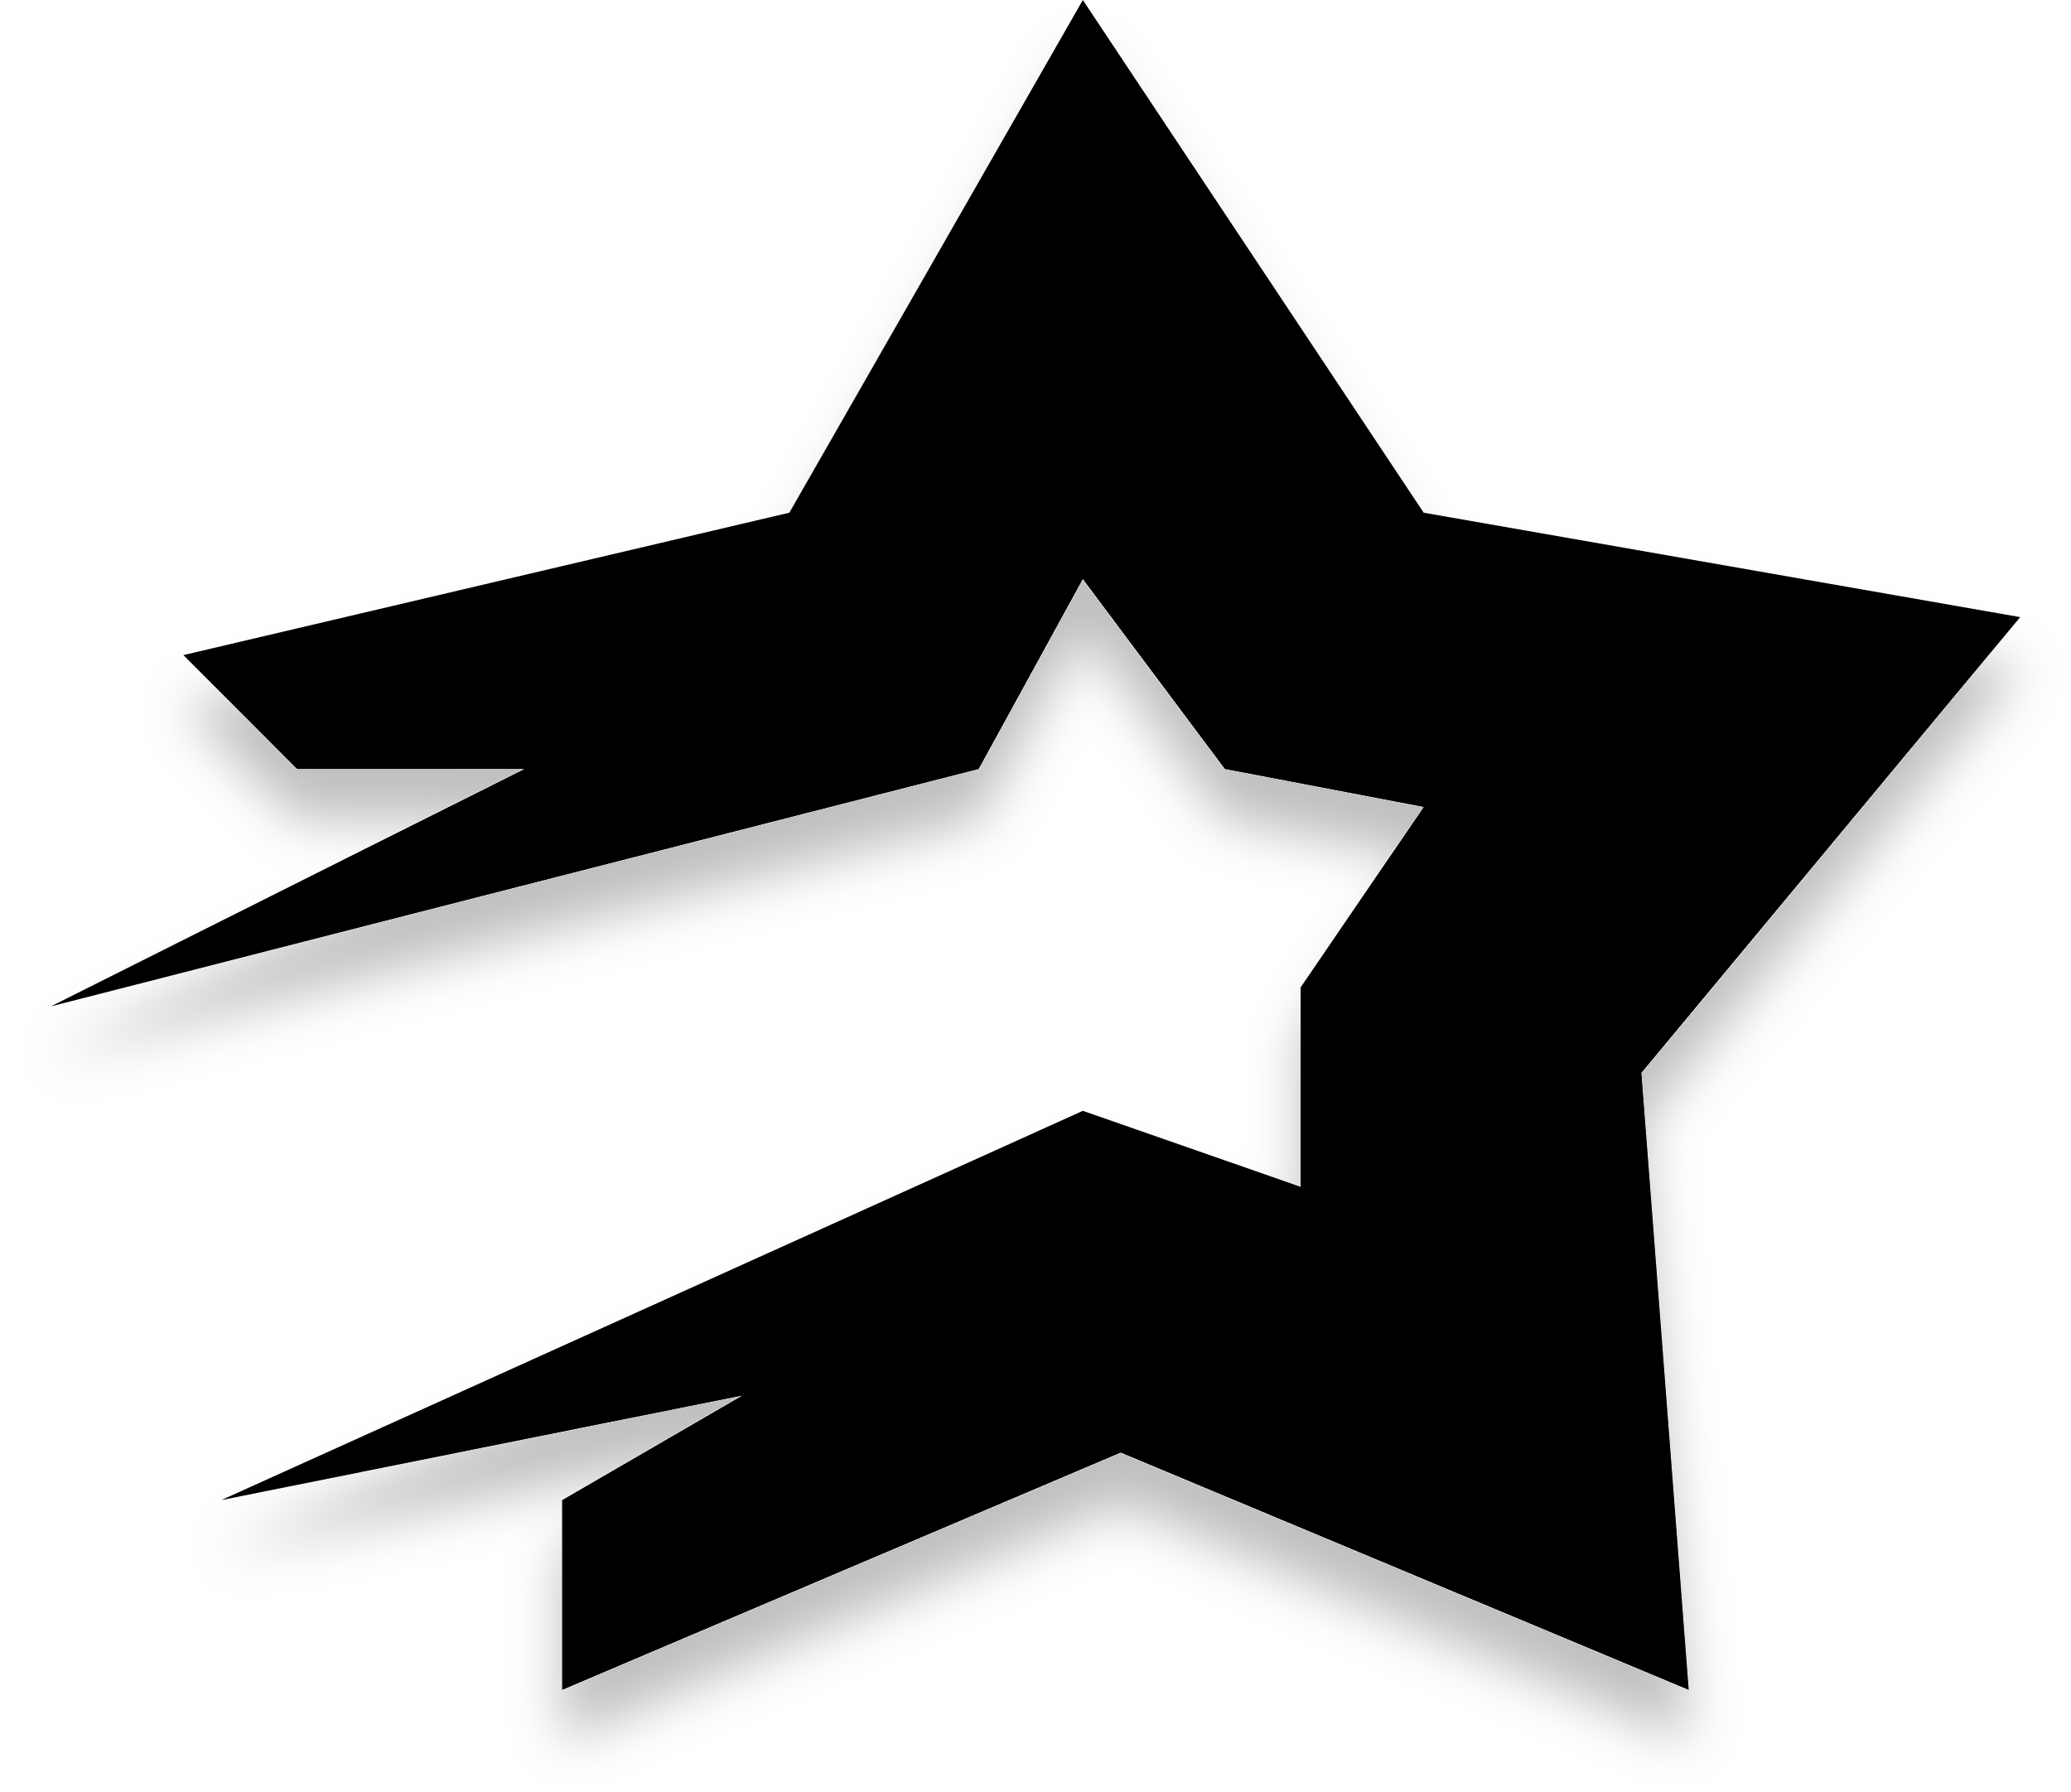
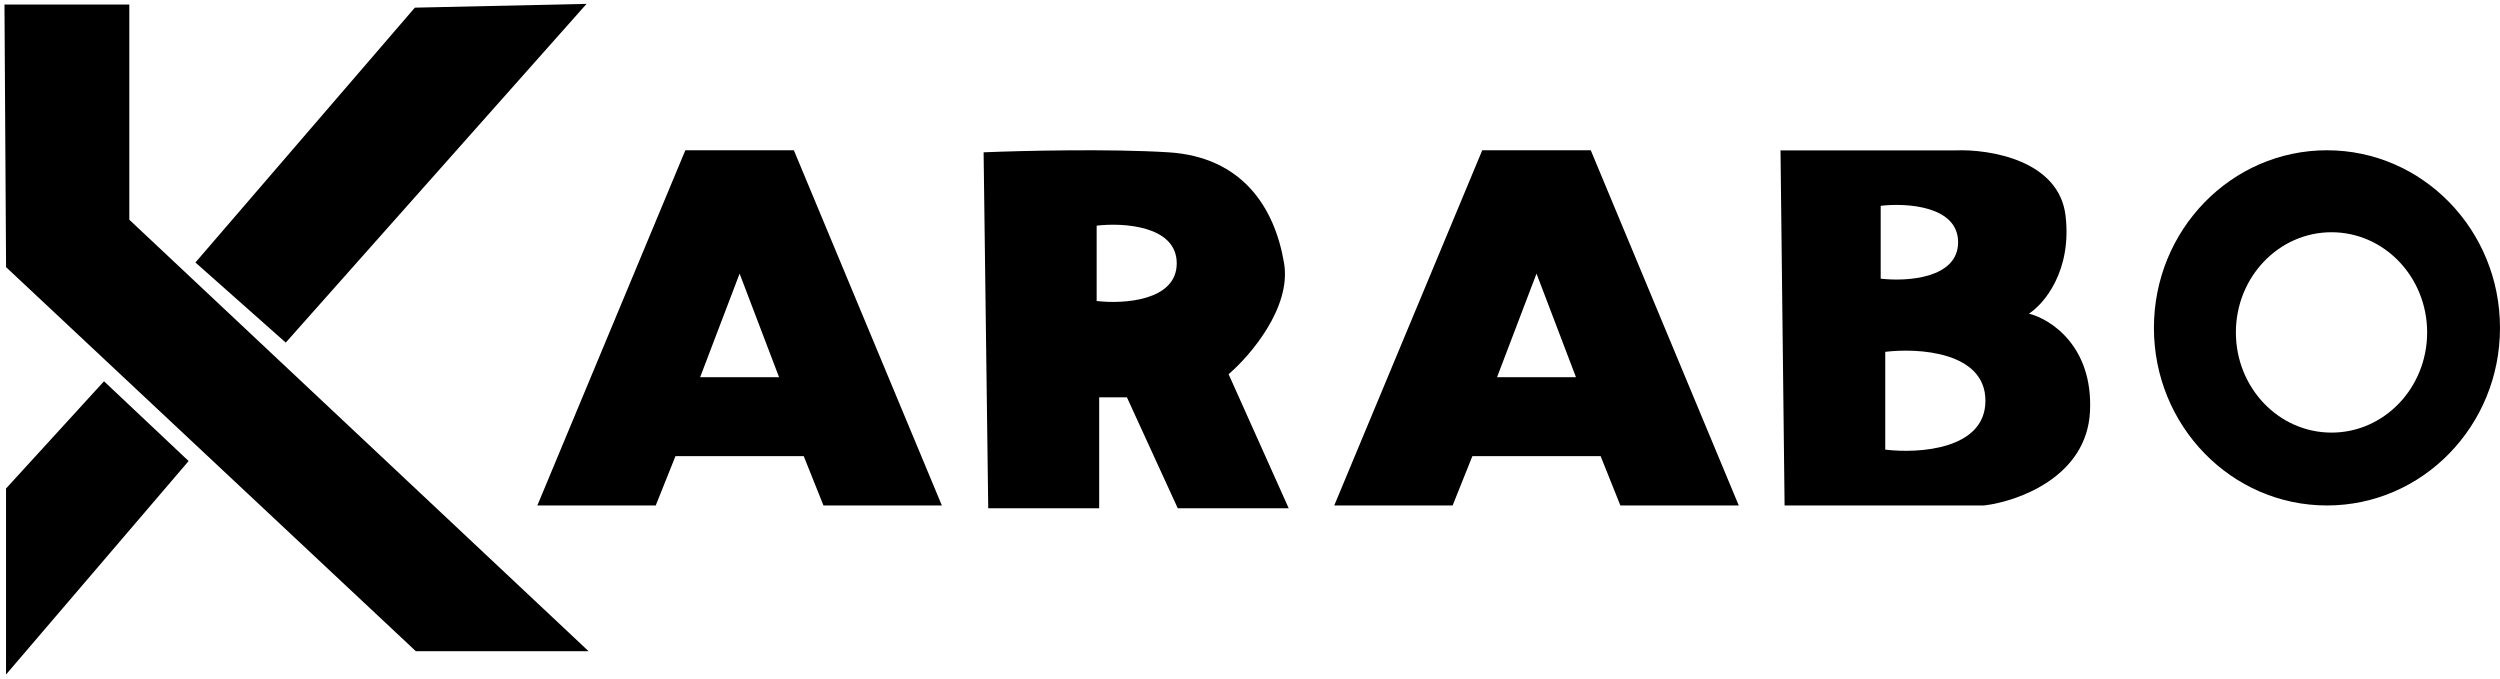
- <svg xmlns="http://www.w3.org/2000/svg" width="163" height="141" viewBox="0 0 163 141" fill="none">
-   <g filter="url(#filter0_d_5_38)">
-     <path d="M62.125 40.348L14.433 51.556L23.375 60.523H41.26L4 79.202L77.029 60.523L85.226 45.579L96.404 60.523L112.053 63.511L102.365 77.708V93.399L85.226 87.421L17.413 118.056L58.399 109.837L44.24 118.056V133L88.207 114.32L132.918 133L129.192 84.433L159 48.567L112.053 40.348L85.226 0L62.125 40.348Z" fill="black" />
-   </g>
-   <defs>
-     <filter id="filter0_d_5_38" x="0" y="0" width="163" height="141" filterUnits="userSpaceOnUse" color-interpolation-filters="sRGB">
-       <feFlood flood-opacity="0" result="BackgroundImageFix" />
-       <feColorMatrix in="SourceAlpha" type="matrix" values="0 0 0 0 0 0 0 0 0 0 0 0 0 0 0 0 0 0 127 0" result="hardAlpha" />
-       <feOffset dy="4" />
-       <feGaussianBlur stdDeviation="2" />
-       <feComposite in2="hardAlpha" operator="out" />
-       <feColorMatrix type="matrix" values="0 0 0 0 0 0 0 0 0 0 0 0 0 0 0 0 0 0 0.25 0" />
-       <feBlend mode="normal" in2="BackgroundImageFix" result="effect1_dropShadow_5_38" />
-       <feBlend mode="normal" in="SourceGraphic" in2="effect1_dropShadow_5_38" result="shape" />
-     </filter>
-   </defs>
+ <svg xmlns="http://www.w3.org/2000/svg" width="549" height="149" viewBox="0 0 549 149" fill="none">
+   <path d="M25.396 4H4L4.324 57.359L92.5 140H121.676L25.396 49.55V4Z" fill="black" />
+   <path d="M92.5 4.651L47.115 57.359L62.5 71L122 4L92.5 4.651Z" fill="black" />
+   <path d="M37.282 101.467L23 88L4.324 108.44V140L37.282 101.467Z" fill="black" />
+   <path d="M25.396 4H4L4.324 57.359L92.5 140H121.676L25.396 49.55V4Z" stroke="black" stroke-width="6" />
+   <path d="M92.5 4.651L47.115 57.359L62.5 71L122 4L92.5 4.651Z" stroke="black" stroke-width="6" />
+   <path d="M37.282 101.467L23 88L4.324 108.44V140L37.282 101.467Z" stroke="black" stroke-width="6" />
+   <path fill-rule="evenodd" clip-rule="evenodd" d="M118 111L150.5 33H174.333L206.833 111H180.833L176.5 100.167H148.333L144 111H118ZM162.417 60.084L153.75 82.834H171.083L162.417 60.084Z" fill="black" />
+   <path fill-rule="evenodd" clip-rule="evenodd" d="M293 111L325.5 33H349.333L381.833 111H355.833L351.5 100.167H323.333L319 111H293ZM337.417 60.084L328.75 82.834H346.083L337.417 60.084Z" fill="black" />
+   <path fill-rule="evenodd" clip-rule="evenodd" d="M217.015 111.615H241.379V87.251H247.47L258.636 111.615H283L269.803 82.176C274.54 78.115 283.609 67.558 281.985 57.812C279.955 45.63 272.848 34.464 256.606 33.448C243.612 32.636 224.121 33.11 216 33.448L217.015 111.615ZM258.411 57.826C258.411 66.101 246.687 66.791 240.826 66.101V49.551C246.687 48.861 258.411 49.551 258.411 57.826Z" fill="black" />
+   <path fill-rule="evenodd" clip-rule="evenodd" d="M429.452 33.023H391L391.894 111H435.711C443.163 110.104 458.246 104.726 458.961 90.385C459.677 76.045 450.317 70.07 445.548 68.875C448.827 66.783 455.027 59.553 453.596 47.364C452.165 35.174 436.904 32.725 429.452 33.023ZM413 61.195C418.666 61.862 430 61.195 430 53.195C430 45.195 418.666 44.529 413 45.195V61.195ZM436 88C436 98.738 421.333 99.633 414 98.738V77.263C421.333 76.368 436 77.263 436 88Z" fill="black" />
+   <path fill-rule="evenodd" clip-rule="evenodd" d="M511 111C531.987 111 549 93.539 549 72C549 50.461 531.987 33 511 33C490.013 33 473 50.461 473 72C473 93.539 490.013 111 511 111ZM512 95C523.598 95 533 85.15 533 73C533 60.85 523.598 51 512 51C500.402 51 491 60.85 491 73C491 85.15 500.402 95 512 95Z" fill="black" />
</svg>
